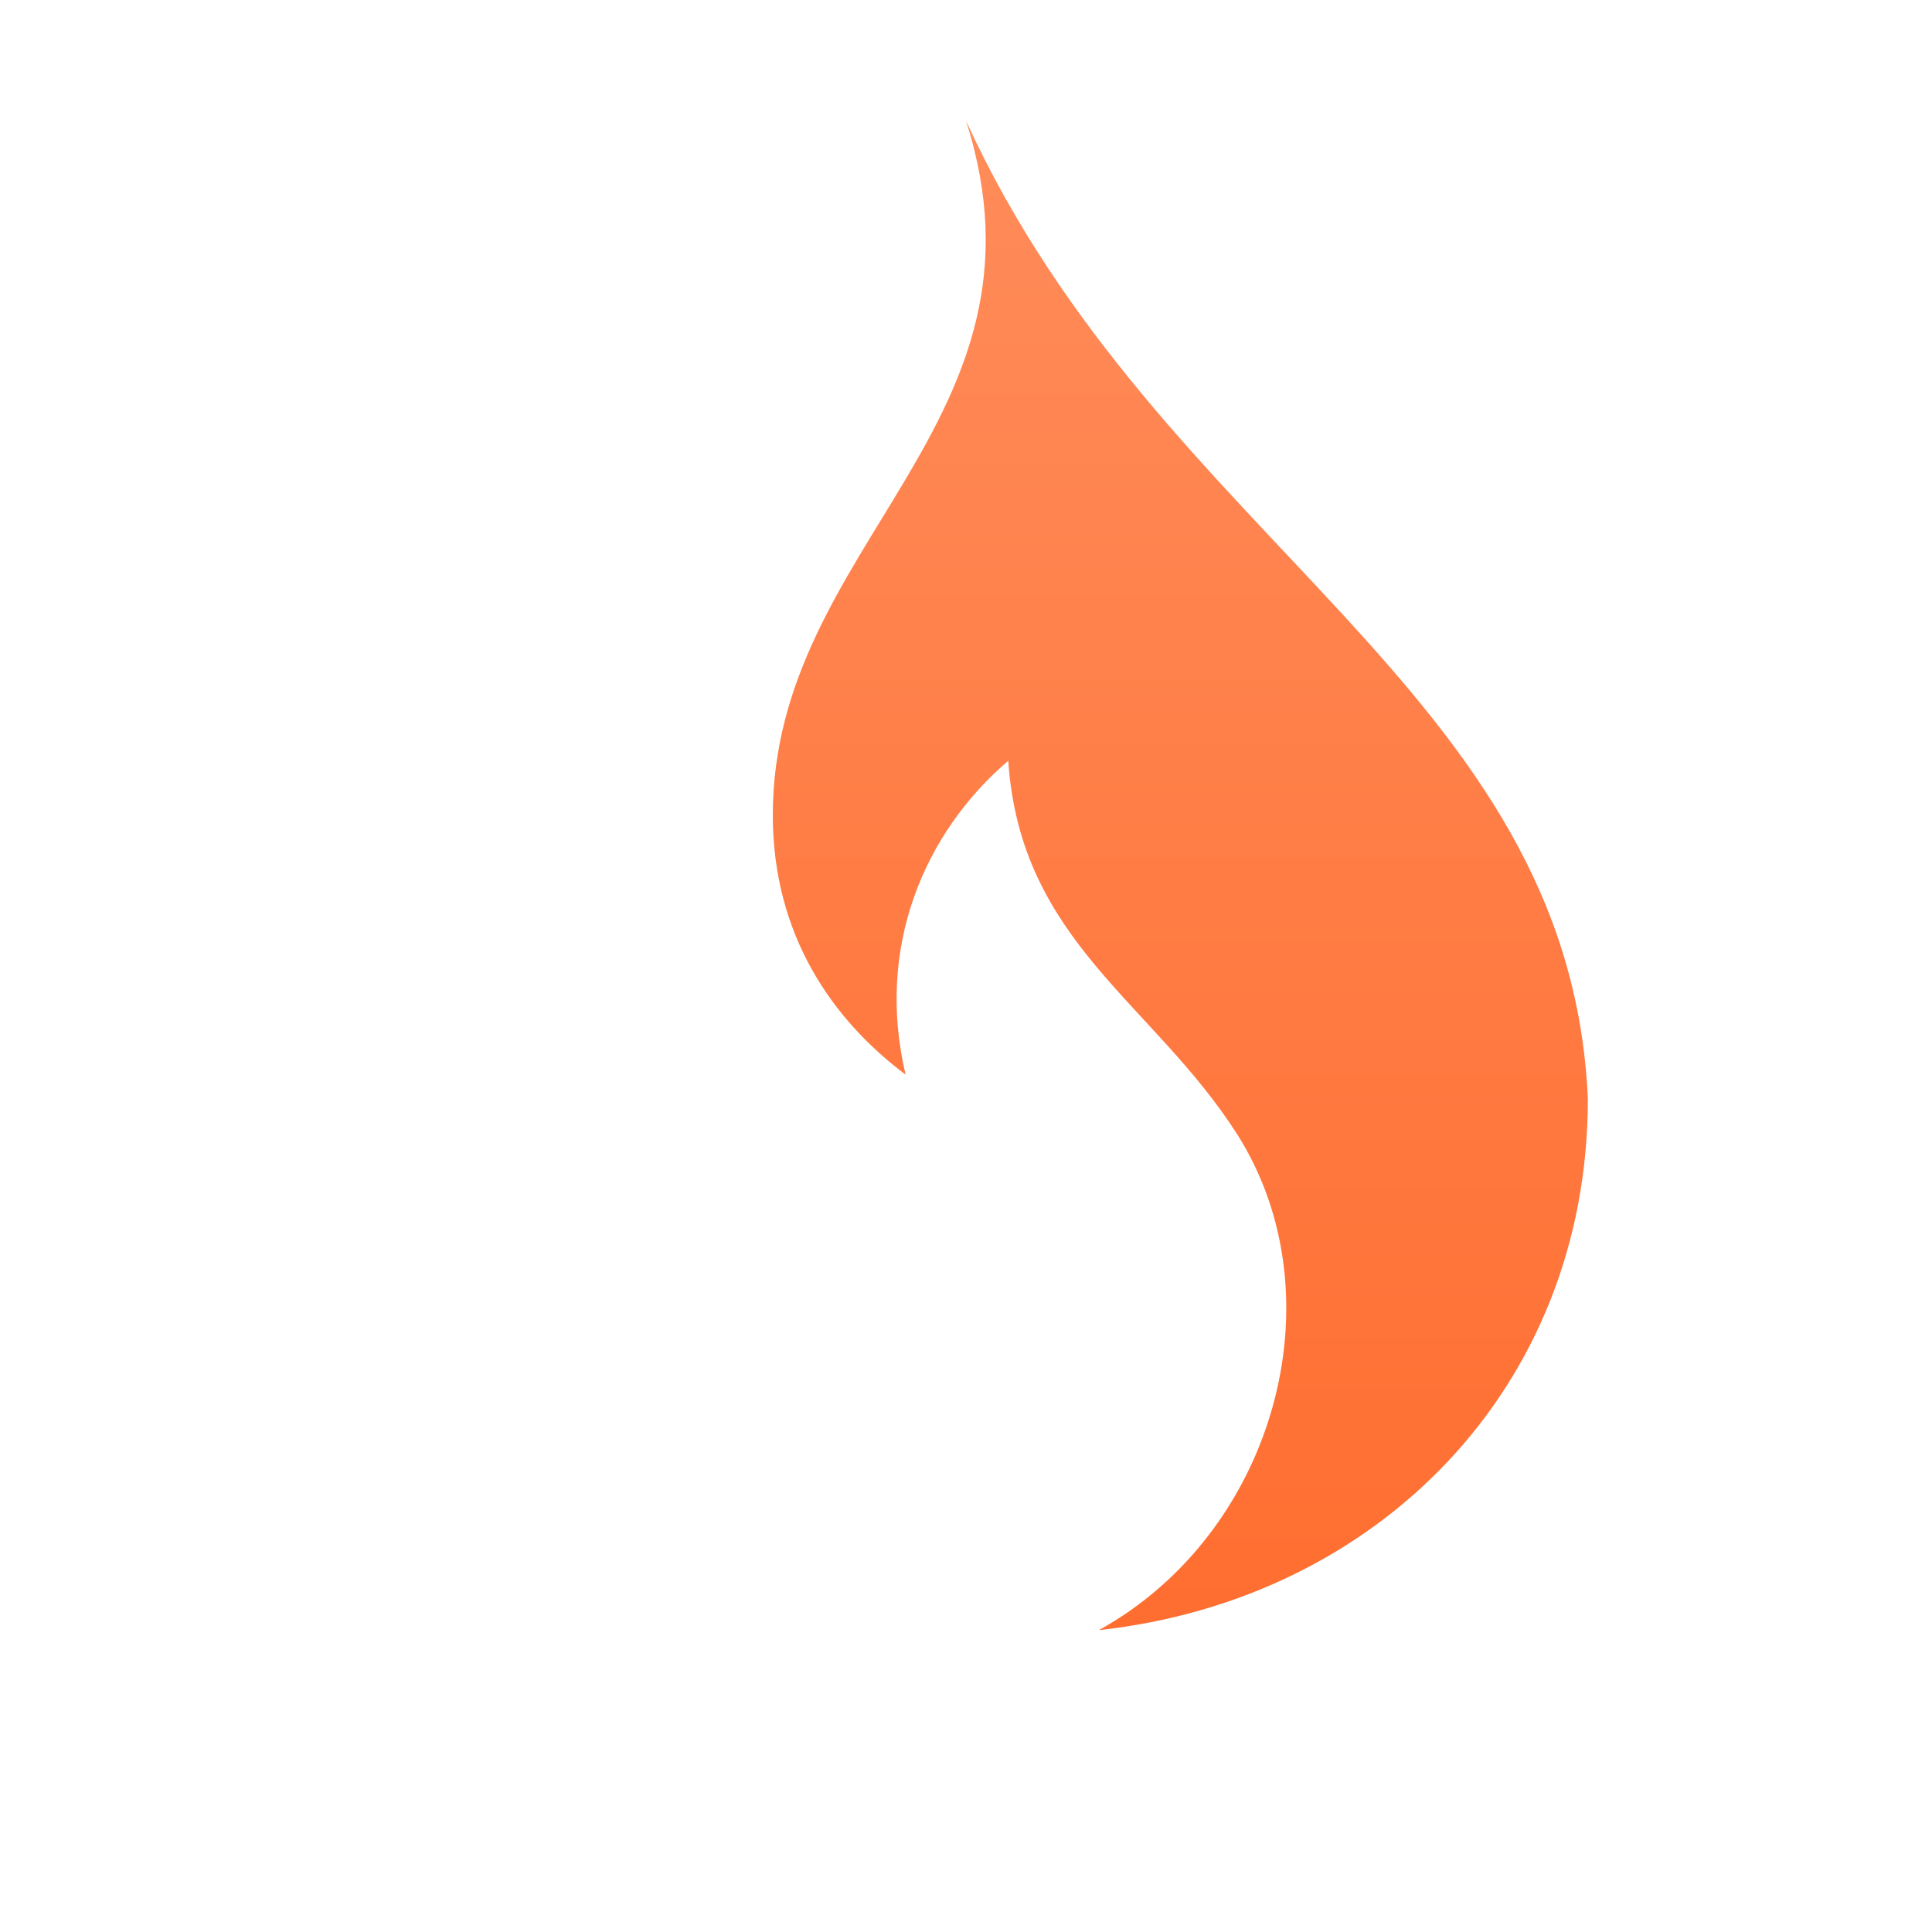
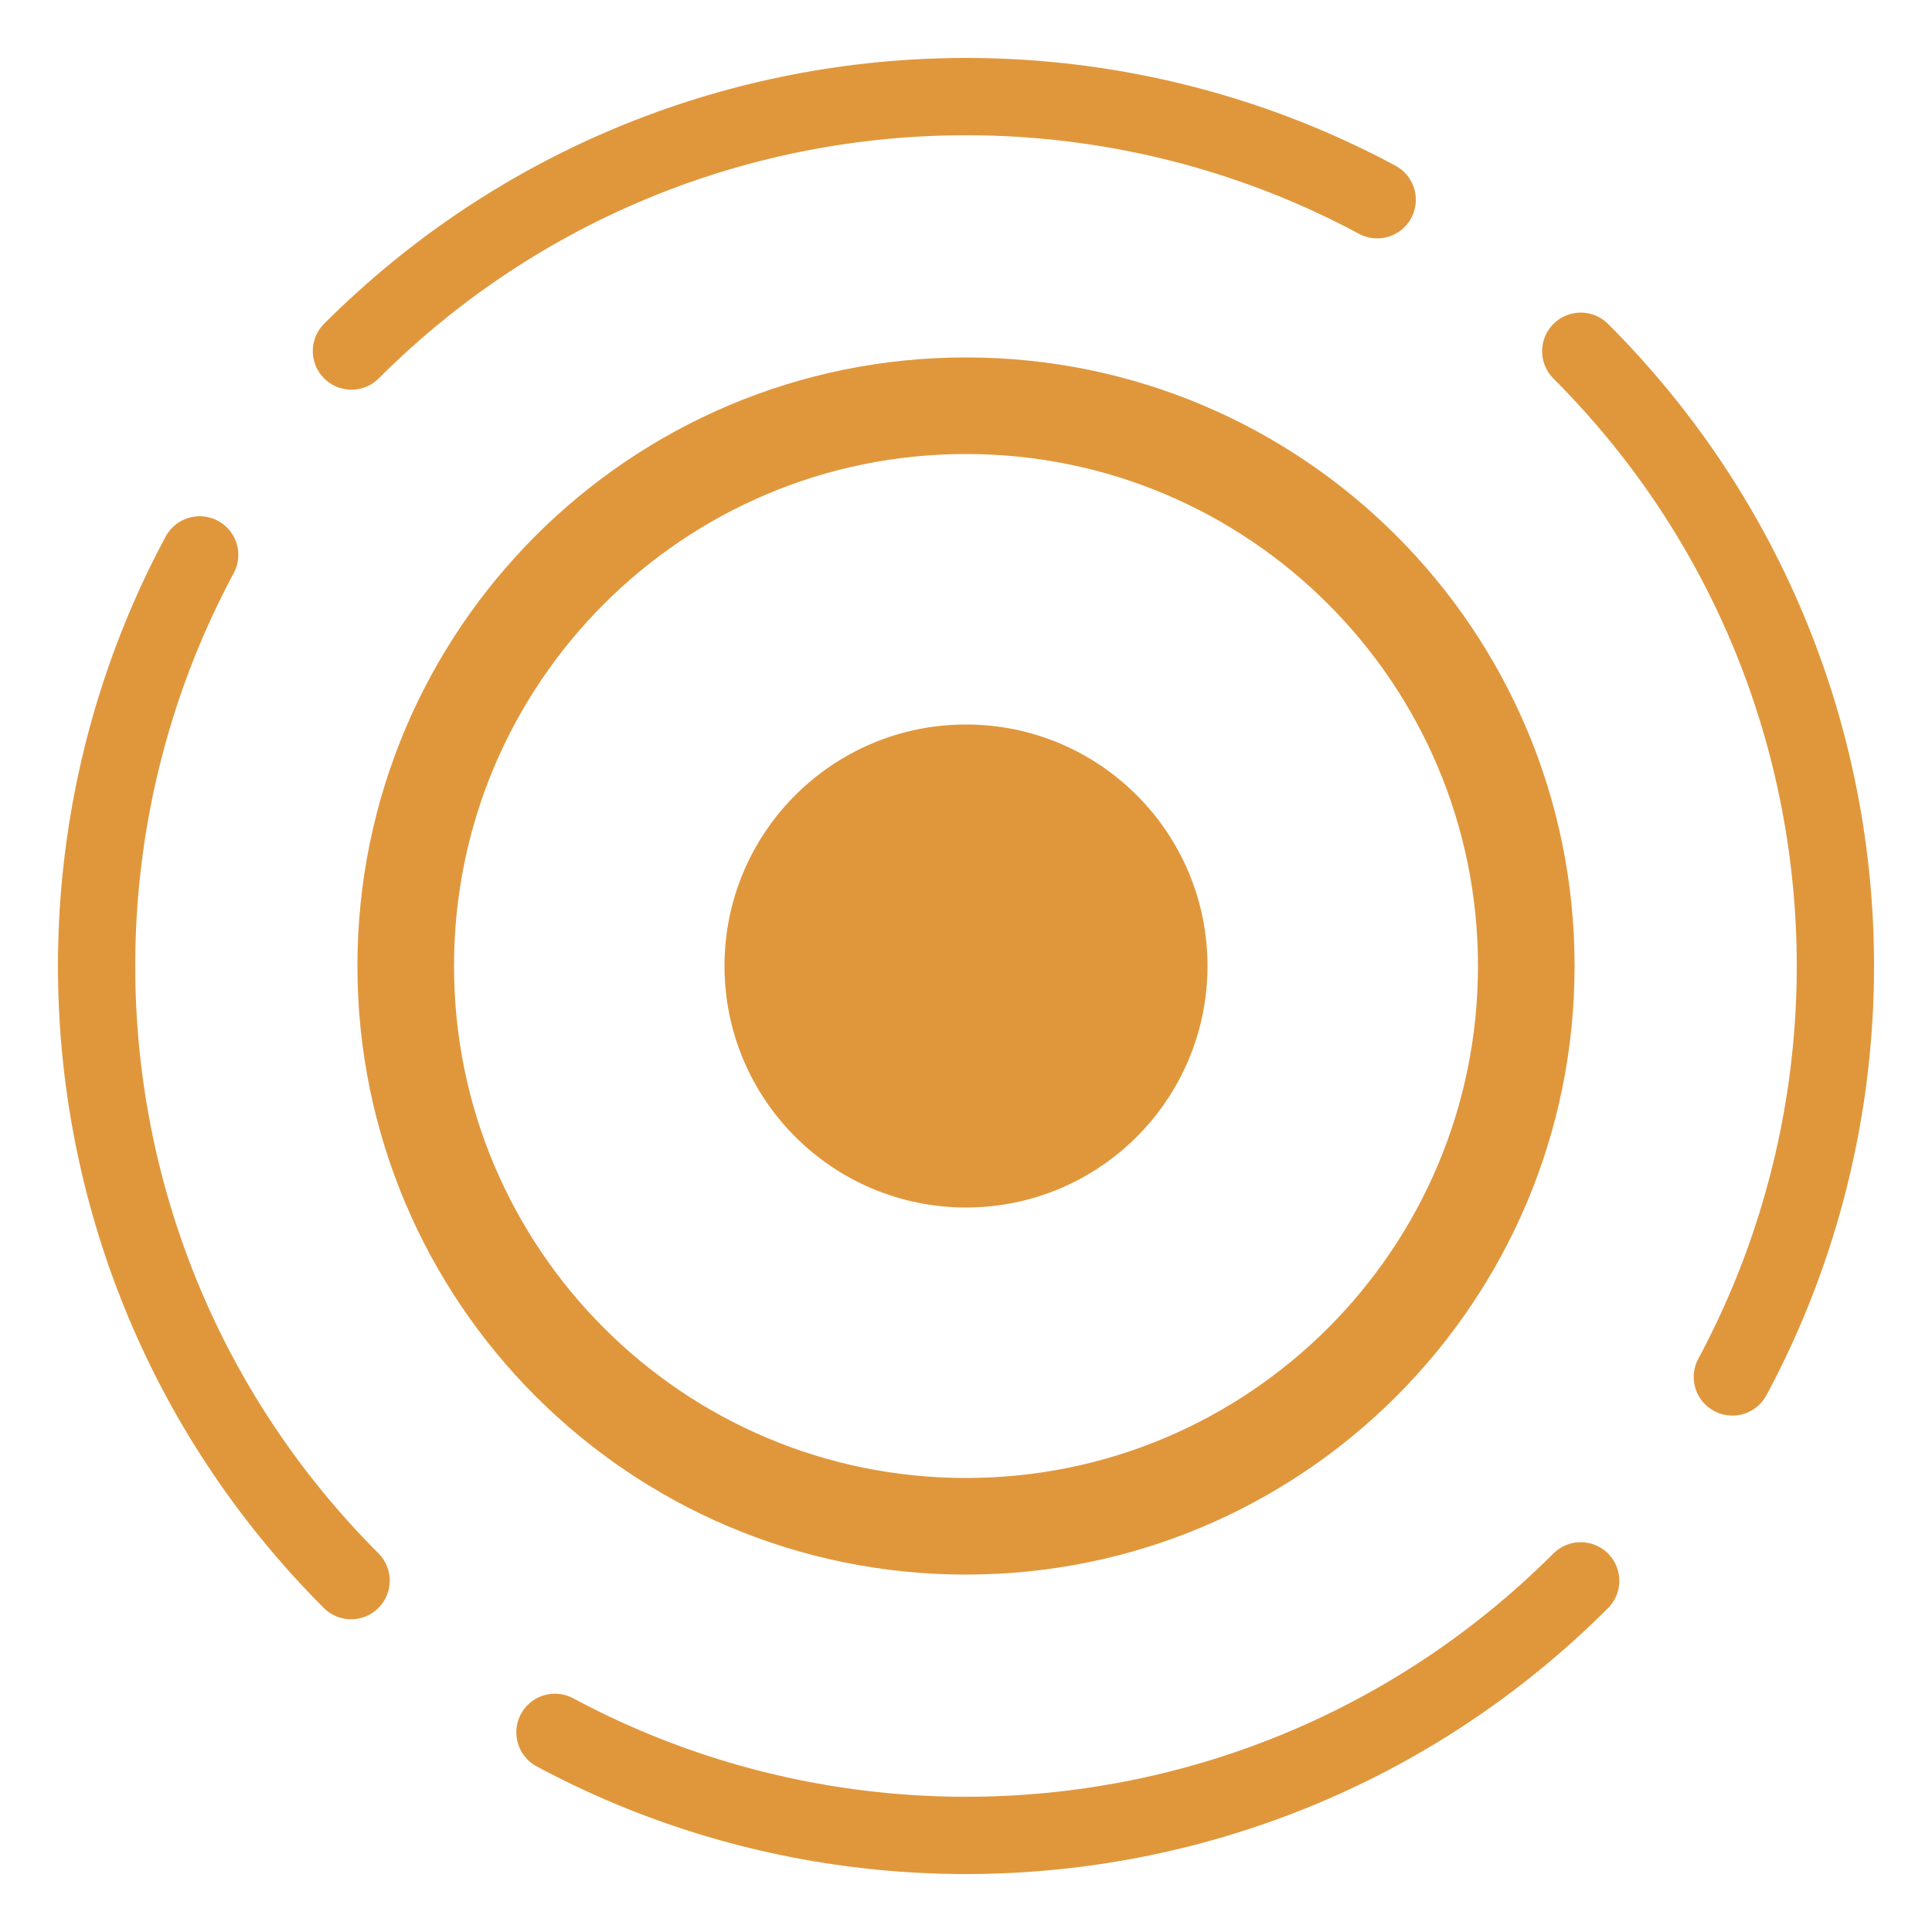
- <svg xmlns="http://www.w3.org/2000/svg" viewBox="0 0 32 32" fill="none">
-   <defs>
-     <linearGradient id="f" x1="16" y1="2" x2="16" y2="30" gradientUnits="userSpaceOnUse">
-       <stop stop-color="#ff8c5a" />
-       <stop offset="1" stop-color="#ff6a2b" />
-     </linearGradient>
-   </defs>
-   <path fill="url(#f)" d="M16 2c1.6 5-3.2 7-3.2 11.5 0 2 1 3.4 2.2 4.3-.5-2.1.3-4 1.7-5.2.2 3 2.4 4 3.8 6.2 1.7 2.7.6 6.6-2.3 8.2 4.6-.5 8.1-4 8.1-8.8C26 11.4 19.2 9 16 2Z" />
-   <path fill="#0e0f13" d="M14.4 17.6c-1.6 1.1-2.5 2.8-2.5 4.6 0 3 2.2 5.2 5 5.6-2.3-1.4-3.1-4-2-6.2-.6-.2-1.1-.6-1.4-1.1-.4-.7-.4-1.6-.1-2.9Z" opacity=".0" />
+ <svg xmlns="http://www.w3.org/2000/svg" viewBox="0 0 100 100" fill="none">
+   <circle cx="50" cy="50" r="45" stroke="#e0973c" stroke-width="4" stroke-dasharray="57.5 13.2" stroke-linecap="round" transform="rotate(-45 50 50)" />
+   <circle cx="50" cy="50" r="29" stroke="#e0973c" stroke-width="5" />
+   <circle cx="50" cy="50" r="12.5" fill="#e0973c" />
</svg>
